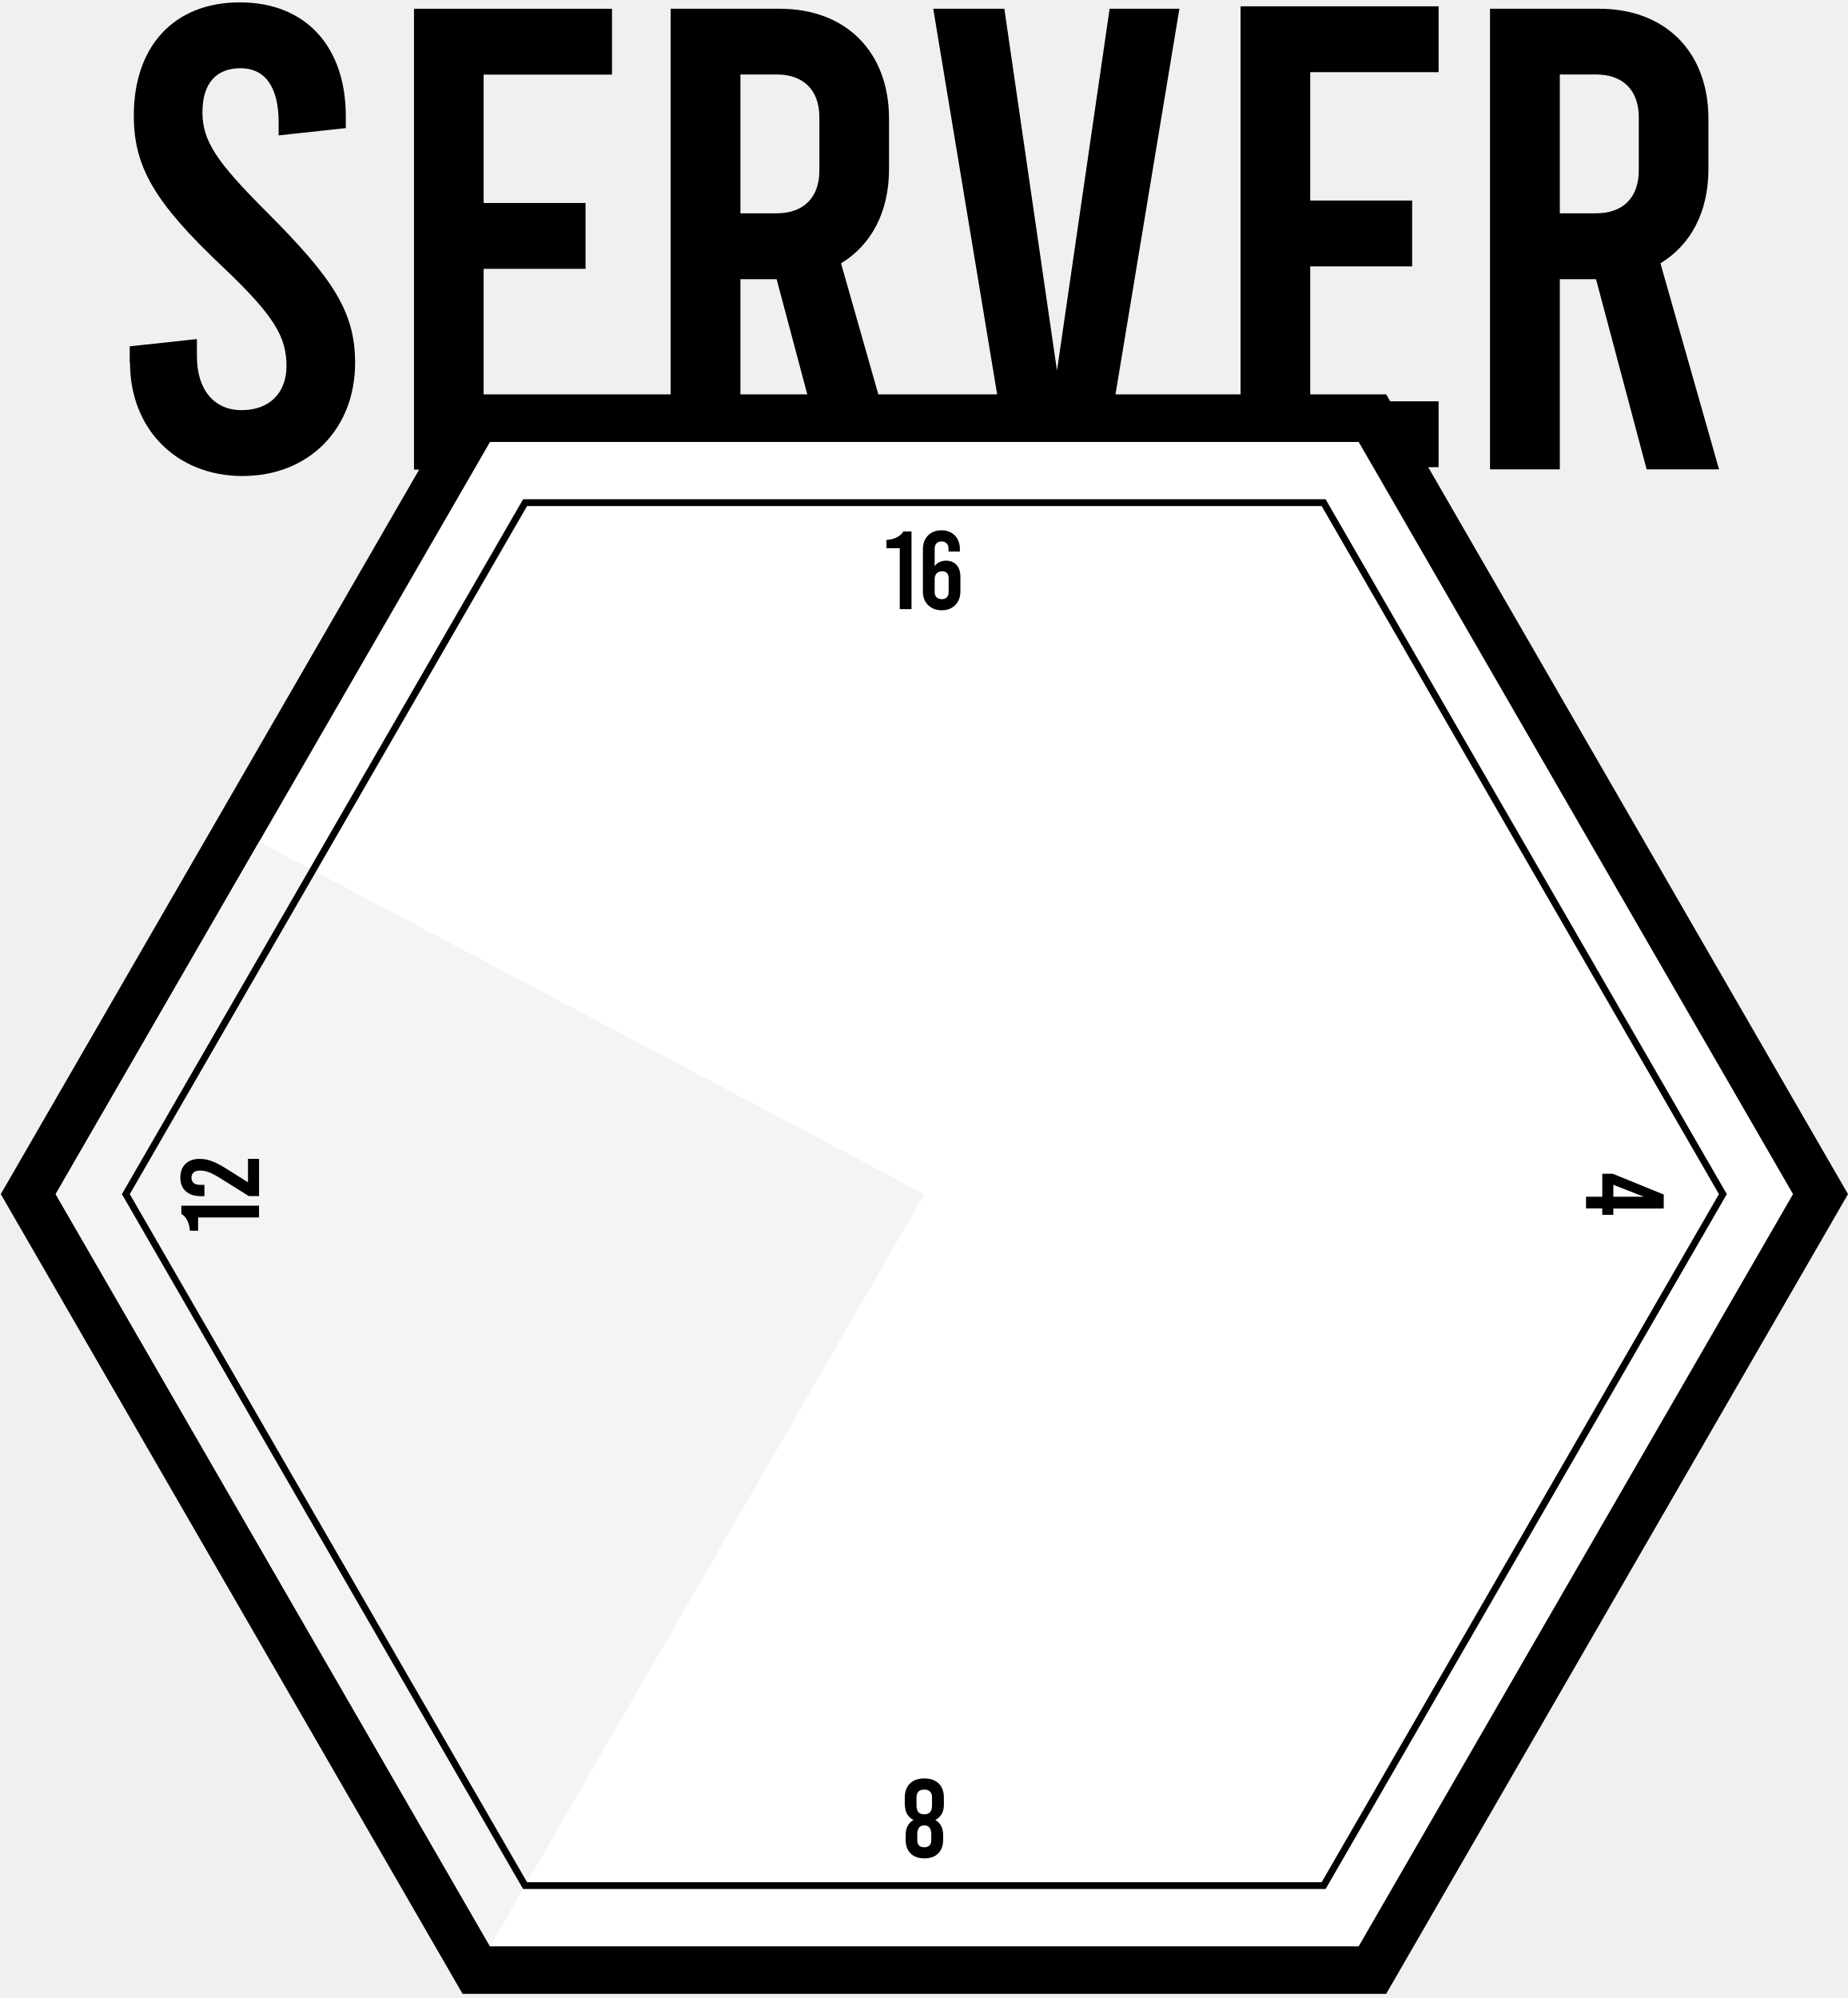
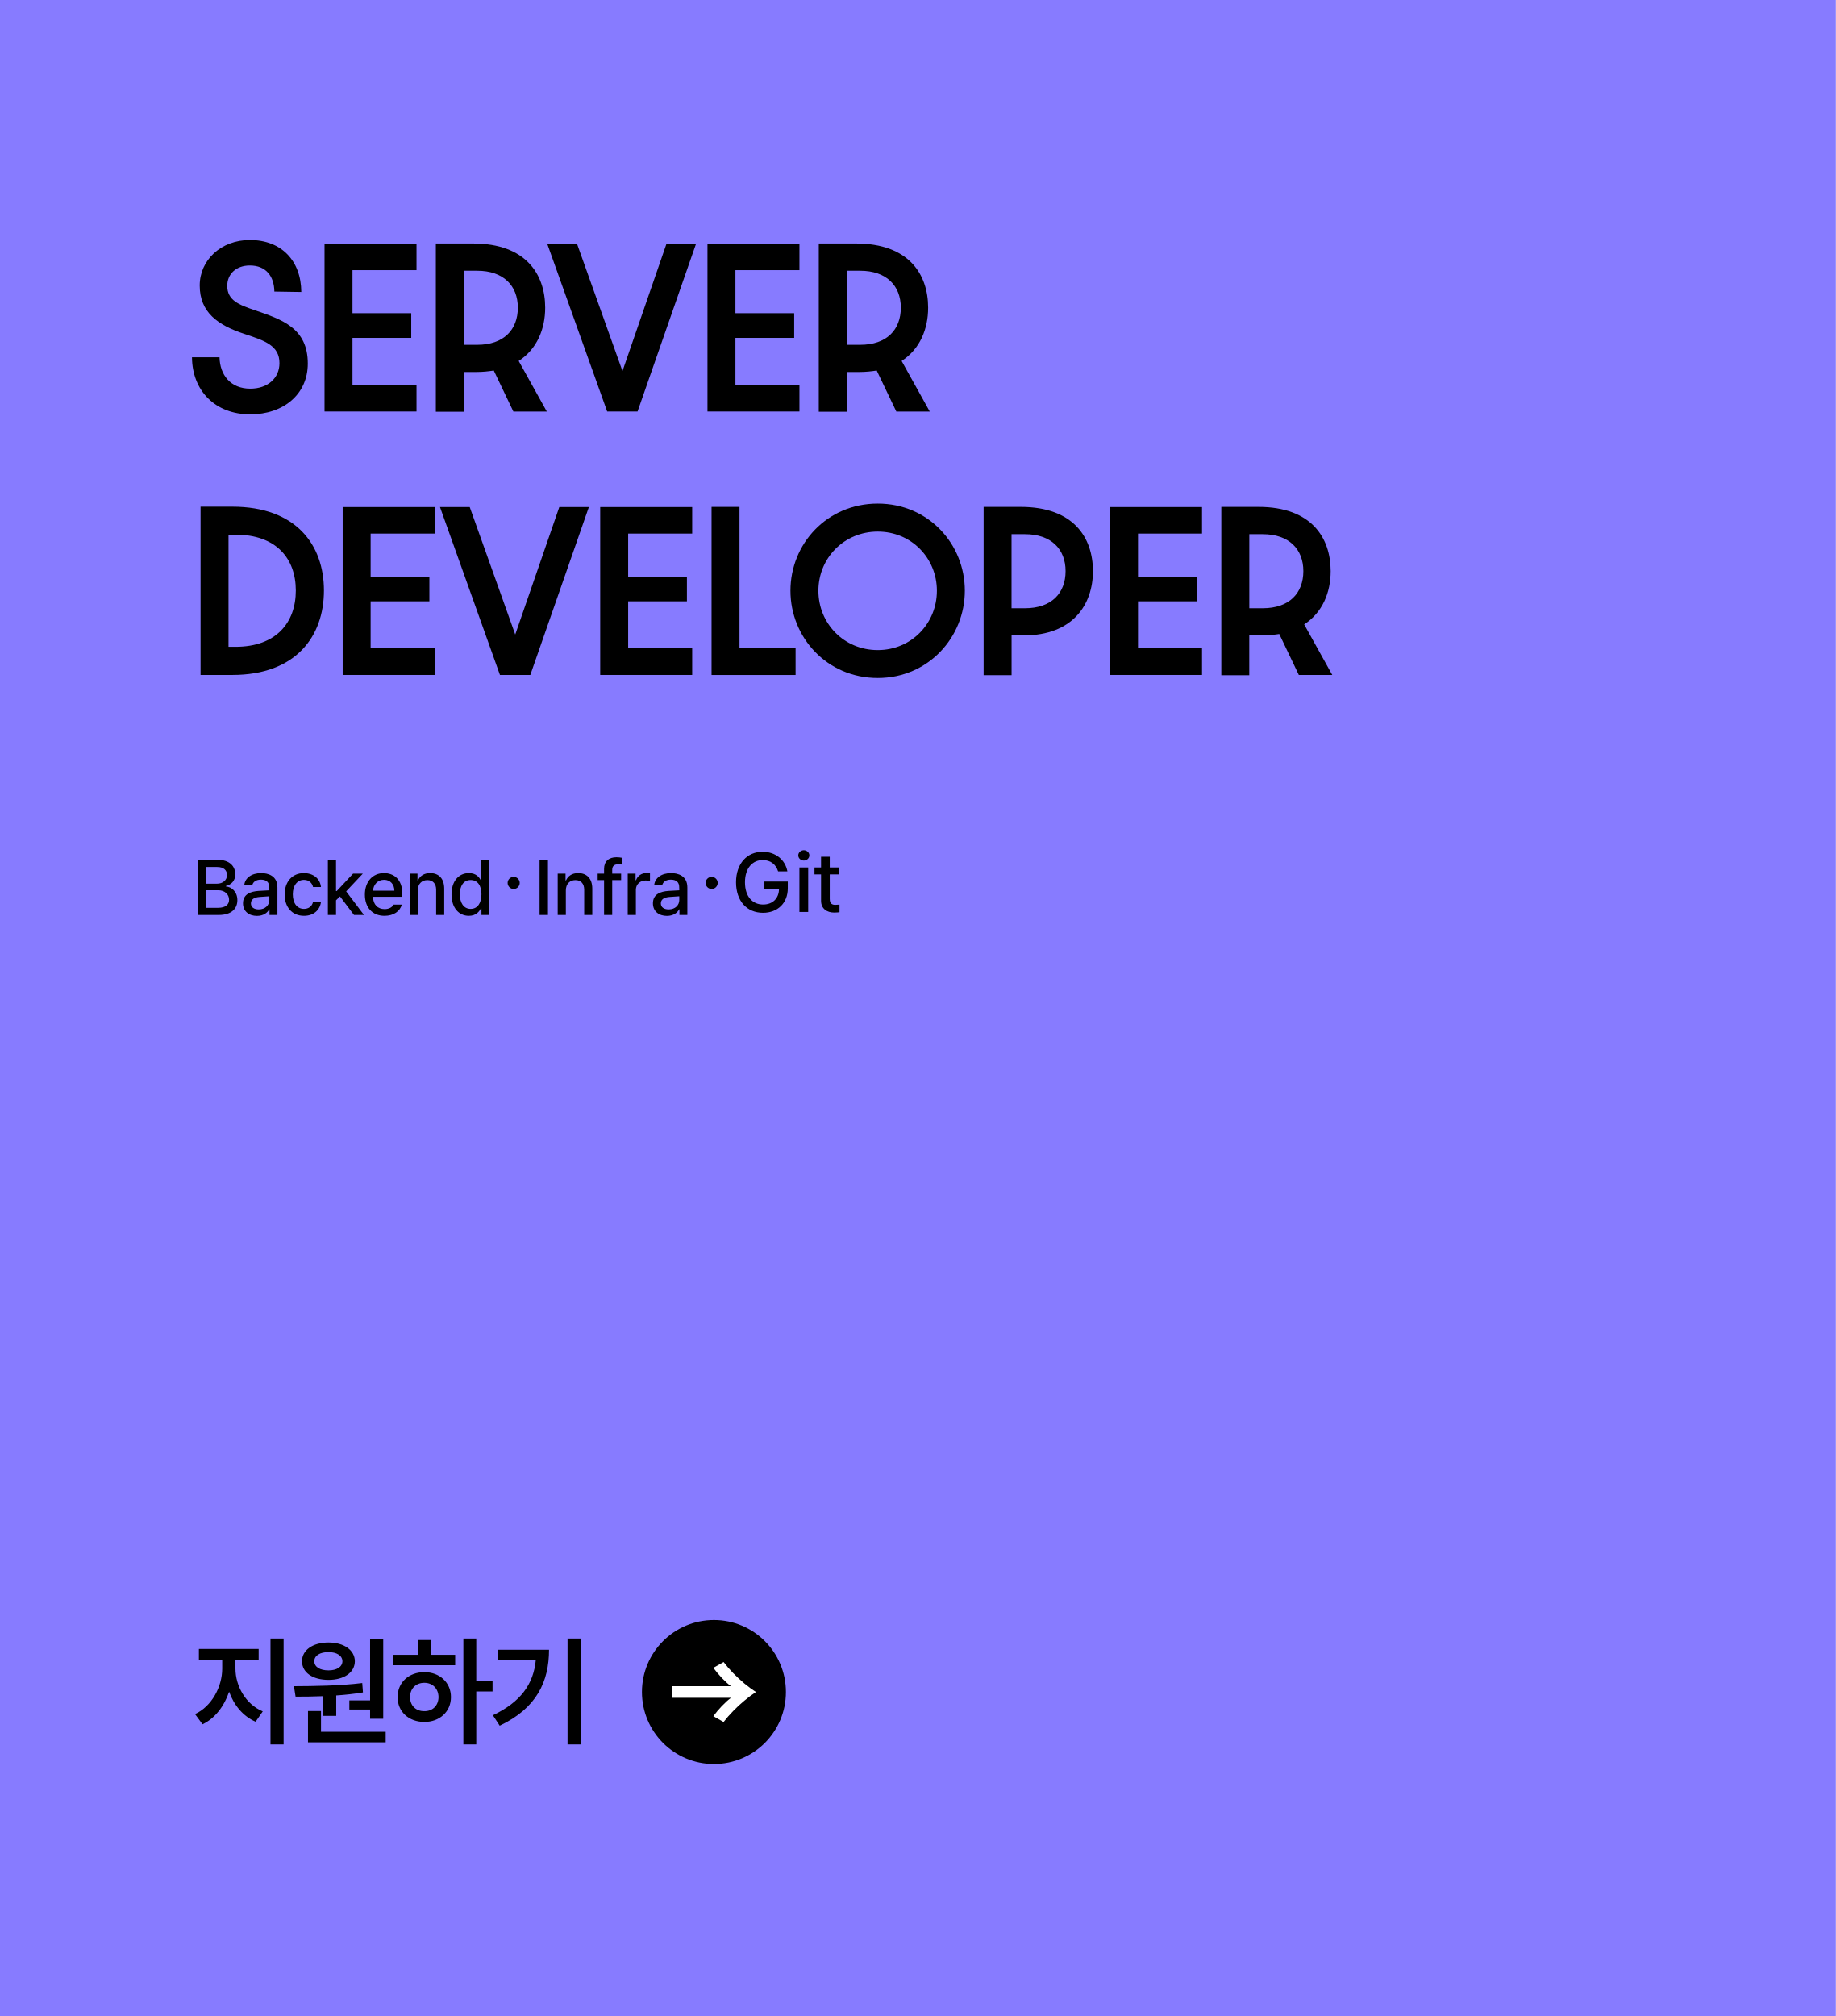
- <svg xmlns="http://www.w3.org/2000/svg" width="295" height="319" viewBox="0 0 295 319" fill="none">
-   <path d="M20.711 57.918V55.295L31.435 54.135V56.874C31.435 62.236 34.174 65.485 38.584 65.485C42.994 65.485 45.733 62.746 45.733 58.452C45.733 53.833 43.853 50.467 35.543 42.599C24.518 32.2 21.361 26.536 21.361 18.436C21.361 7.503 27.674 0.377 38.282 0.377C48.89 0.377 55.203 7.526 55.203 18.552V20.455L44.48 21.616V19.503C44.48 13.84 42.274 10.892 38.398 10.892C34.522 10.892 32.317 13.306 32.317 17.925C32.317 22.544 34.638 25.91 42.507 33.778C53.23 44.502 56.689 49.841 56.689 57.941C56.689 68.456 49.331 76 38.723 76C28.115 76 20.757 68.433 20.757 57.941L20.711 57.918Z" fill="black" />
-   <path d="M66.087 1.398H97.701V11.913H77.205V32.409H93.476V42.924H77.205V64.464H97.701V74.979H66.087V1.445V1.398Z" fill="black" />
-   <path d="M132.057 74.932L123.979 44.572H118.2V74.932H107.058V1.398H124.49C135.097 1.398 141.922 8.339 141.922 18.946V27.024C141.922 33.848 139.09 39.117 134.262 42.042L143.616 74.932H132.057ZM118.2 34.057H123.979C128.296 34.057 130.803 31.527 130.803 27.233V18.714C130.803 14.397 128.273 11.89 123.979 11.89H118.2V34.057Z" fill="black" />
-   <path d="M188.278 1.398L176.092 74.932H161.167L148.981 1.398H160.332L168.734 59.172L177.137 1.398H188.278Z" fill="black" />
-   <path d="M198.041 1.008H229.655V11.523H209.16V32.018H225.431V42.533H209.16V64.073H229.655V74.588H198.041V1.054V1.008Z" fill="black" />
-   <path d="M262.864 74.932L254.786 44.572H249.007V74.932H237.865V1.398H255.297C265.905 1.398 272.729 8.339 272.729 18.946V27.024C272.729 33.848 269.897 39.117 265.069 42.042L274.423 74.932H262.864ZM249.007 34.057H254.786C259.104 34.057 261.61 31.527 261.61 27.233V18.714C261.61 14.397 259.08 11.89 254.786 11.89H249.007V34.057Z" fill="black" />
-   <path d="M76.04 314.545L4.51 190.654L76.04 66.764H219.09L290.62 190.654L219.09 314.545H76.04Z" fill="white" />
-   <path d="M216.896 70.559L286.237 190.654L216.896 310.75H78.227L8.887 190.654L78.227 70.559H216.896ZM221.277 62.969H73.847L71.656 66.764L2.316 186.859L0.126 190.654L2.316 194.449L71.656 314.545L73.847 318.34H221.288L223.478 314.545L292.818 194.449L295.008 190.654L292.818 186.859L223.478 66.764L221.288 62.969H221.277Z" fill="black" />
-   <path d="M143.634 87.528H141.509V86.216C142.962 86.107 143.829 85.522 144.198 84.85H145.51V97.254H143.634V87.528Z" fill="black" />
-   <path d="M147.332 94.457V87.648C147.332 85.88 148.514 84.666 150.292 84.666C152.07 84.666 153.231 85.87 153.231 87.648V88.06H151.42V87.561C151.42 86.889 150.975 86.444 150.303 86.444C149.631 86.444 149.208 86.889 149.208 87.561V90.402C149.49 89.947 150.108 89.513 151.029 89.513C152.461 89.513 153.317 90.51 153.317 92.05V94.457C153.317 96.225 152.114 97.439 150.335 97.439C148.557 97.439 147.321 96.235 147.321 94.457H147.332ZM151.441 94.544V92.332C151.441 91.573 151.051 91.215 150.411 91.215C149.663 91.215 149.208 91.671 149.208 92.451V94.544C149.208 95.216 149.631 95.661 150.346 95.661C151.062 95.661 151.441 95.216 151.441 94.544Z" fill="black" />
-   <path d="M144.436 288.143V286.994C144.436 285.118 145.553 283.947 147.559 283.947C149.564 283.947 150.681 285.118 150.681 286.994V288.143C150.681 289.314 150.182 290.149 149.304 290.572C150.107 291.017 150.562 291.83 150.562 292.969V293.782C150.562 295.571 149.478 296.709 147.569 296.709C145.661 296.709 144.577 295.571 144.577 293.782V292.969C144.577 291.83 145.043 291.017 145.835 290.572C144.945 290.149 144.457 289.314 144.457 288.143H144.436ZM146.312 288.252C146.312 289.249 146.734 289.672 147.548 289.672C148.361 289.672 148.784 289.249 148.784 288.252V286.962C148.784 286.148 148.361 285.725 147.548 285.725C146.734 285.725 146.312 286.148 146.312 286.962V288.252ZM148.664 292.86C148.664 291.863 148.242 291.44 147.548 291.44C146.854 291.44 146.431 291.863 146.431 292.86V293.814C146.431 294.541 146.821 294.931 147.548 294.931C148.274 294.931 148.664 294.541 148.664 293.814V292.86Z" fill="black" />
-   <path d="M41.365 134.402L147.571 190.655L78.231 310.751L8.891 190.655L41.365 134.402Z" fill="#F4F4F4" />
-   <path d="M255.784 193.951V192.943H253.192V191.067H255.784V187.402H257.464L265.596 190.72V192.954H257.551V193.962H255.784V193.951ZM257.551 191.067H262.419L257.551 189.17V191.067Z" fill="black" />
-   <path d="M31.625 194.374V196.499H30.313C30.204 195.046 29.619 194.179 28.947 193.81V192.498H41.351V194.374H31.625Z" fill="black" />
-   <path d="M39.587 188.737V185.018H41.355V190.97H39.728L35.348 188.227C33.721 187.197 32.865 186.893 31.911 186.893C31.043 186.893 30.566 187.305 30.566 188.032C30.566 188.758 31.043 189.17 31.911 189.17H32.637V190.981H32.051C30.035 190.981 28.788 189.886 28.788 188.021C28.788 186.156 29.937 185.028 31.856 185.028C33.201 185.028 34.296 185.44 36.302 186.698L39.577 188.758L39.587 188.737Z" fill="black" />
-   <path d="M210.988 80.795L274.408 190.655L210.988 300.515H84.138L20.718 190.655L84.138 80.795H210.988ZM211.617 79.711H83.509L83.194 80.253L19.774 190.113L19.46 190.655L19.774 191.197L83.194 301.057L83.509 301.599H211.617L211.932 301.057L275.351 191.197L275.666 190.655L275.351 190.113L211.932 80.253L211.617 79.711Z" fill="black" />
+ <svg xmlns="http://www.w3.org/2000/svg" width="306" height="336" viewBox="0 0 306 336" fill="none">
+   <rect width="306" height="336" fill="#877BFF" />
+   <g clip-path="url(#clip0_1469_9235)">
+     <path d="M32 59.544H36.589C36.659 62.504 38.423 64.777 41.722 64.777C44.647 64.777 46.58 63.007 46.58 60.528C46.58 57.604 44.166 56.789 40.767 55.664C36.319 54.212 33.289 52.066 33.289 47.584C33.289 43.364 36.829 40 41.652 40C46.92 40 50.184 43.47 50.22 48.667L45.73 48.597C45.695 46.047 44.335 44.249 41.652 44.249C39.343 44.249 37.877 45.679 37.877 47.648C37.877 50.062 39.846 50.806 42.431 51.691C47.019 53.256 51.303 54.679 51.303 60.599C51.303 65.733 47.225 69.061 41.715 69.061C35.873 69.061 32.035 65.124 32 59.544Z" fill="black" />
+     <path d="M54.093 40.609H69.424V45.028H58.753V52.201H68.546V56.315H58.753V64.133H69.424V68.587H54.093V40.609Z" fill="black" />
+     <path d="M72.653 40.581H78.842C87.644 40.581 90.873 45.714 90.873 51.287C90.873 54.821 89.513 58.191 86.454 60.16L91.142 68.594H85.569L82.305 61.76C81.42 61.895 80.471 62.001 79.416 62.001H77.305V68.629H72.646V40.581H72.653ZM79.55 57.469C83.969 57.469 86.313 54.955 86.313 51.28C86.313 47.605 83.898 45.127 79.55 45.127H77.305V57.469H79.55Z" fill="black" />
+     <path d="M91.206 40.609H96.17L103.754 61.852L111.097 40.609H116.025L106.268 68.587H101.204L91.206 40.609Z" fill="black" />
+     <path d="M117.923 40.609H133.254V45.028H122.583V52.201H132.376V56.315H122.583V64.133H133.254V68.587H117.923V40.609Z" fill="black" />
+     <path d="M136.483 40.581H142.672C151.474 40.581 154.703 45.714 154.703 51.287C154.703 54.821 153.343 58.191 150.284 60.16L154.972 68.594H149.399L146.135 61.76C145.249 61.895 144.301 62.001 143.245 62.001H141.135V68.629H136.476V40.581H136.483ZM143.387 57.469C147.806 57.469 150.15 54.955 150.15 51.28C150.15 47.605 147.735 45.127 143.387 45.127H141.142V57.469H143.387Z" fill="black" />
+     <path d="M33.43 84.449H38.734C49.342 84.449 53.994 90.808 53.994 98.42C53.994 106.032 49.335 112.49 38.734 112.49H33.43V84.449ZM39.244 107.802C46.077 107.802 49.306 103.724 49.306 98.42C49.306 93.116 46.077 89.108 39.244 89.108H38.09V107.802H39.244Z" fill="black" />
+     <path d="M57.117 84.513H72.448V88.931H61.776V96.104H71.57V100.219H61.776V108.036H72.448V112.49H57.117V84.513Z" fill="black" />
+     <path d="M73.333 84.513H78.297L85.881 105.756L93.224 84.513H98.153L88.395 112.49H83.332L73.34 84.513H73.333Z" fill="black" />
+     <path d="M100.043 84.513H115.374V88.931H104.703V96.104H114.496V100.219H104.703V108.036H115.374V112.49H100.043V84.513Z" fill="black" />
+     <path d="M118.603 84.484H123.262V108.043H132.61V112.497H118.603V84.484Z" fill="black" />
+     <path d="M146.305 113C137.843 113 131.753 106.237 131.753 98.448C131.753 90.659 137.835 83.932 146.305 83.932C154.774 83.932 160.821 90.694 160.821 98.448C160.821 106.202 154.738 113 146.305 113ZM146.305 108.348C151.913 108.348 156.162 103.894 156.162 98.455C156.162 93.017 151.913 88.598 146.305 88.598C140.696 88.598 136.412 93.017 136.412 98.455C136.412 103.894 140.661 108.348 146.305 108.348Z" fill="black" />
+     <path d="M163.951 84.484H170.14C178.942 84.484 182.171 89.618 182.171 95.191C182.171 100.764 178.807 105.898 170.65 105.898H168.61V112.526H163.951V84.484ZM170.848 101.373C175.267 101.373 177.611 98.859 177.611 95.184C177.611 91.509 175.196 89.03 170.848 89.03H168.603V101.373H170.848Z" fill="black" />
+     <path d="M185.025 84.513H200.355V88.931H189.684V96.104H199.477V100.219H189.684V108.036H200.355V112.49H185.025V84.513Z" fill="black" />
+     <path d="M203.577 84.484H209.766C218.568 84.484 221.797 89.618 221.797 95.191C221.797 98.724 220.438 102.095 217.379 104.064L222.066 112.497H216.493L213.229 105.664C212.344 105.799 211.395 105.905 210.34 105.905H208.23V112.533H203.57V84.491L203.577 84.484ZM210.481 101.373C214.9 101.373 217.244 98.859 217.244 95.184C217.244 91.509 214.829 89.03 210.481 89.03H208.237V101.373H210.481Z" fill="black" />
+   </g>
+   <path d="M32.94 152.5V143.309H36.304C38.259 143.309 39.211 144.362 39.211 145.721C39.211 146.863 38.513 147.447 37.662 147.663V147.752C38.576 147.803 39.566 148.603 39.566 150.024C39.566 151.434 38.602 152.5 36.456 152.5H32.94ZM36.329 151.307C37.649 151.307 38.183 150.723 38.183 149.961C38.183 149.085 37.484 148.374 36.38 148.374H34.336V151.307H36.329ZM36.19 147.282C37.116 147.282 37.84 146.711 37.84 145.835C37.84 145.073 37.319 144.502 36.215 144.502H34.336V147.282H36.19ZM40.503 150.558C40.503 148.983 41.836 148.577 43.08 148.488C43.537 148.457 44.572 148.399 44.895 148.387L44.883 147.841C44.883 147.066 44.413 146.609 43.486 146.609C42.686 146.609 42.204 146.978 42.064 147.485H40.719C40.846 146.343 41.912 145.518 43.537 145.518C44.629 145.518 46.241 145.924 46.241 147.917V152.5H44.921V151.561H44.87C44.603 152.081 43.969 152.652 42.826 152.652C41.518 152.652 40.503 151.903 40.503 150.558ZM41.823 150.57C41.823 151.23 42.369 151.573 43.131 151.573C44.235 151.573 44.895 150.837 44.895 150.012V149.377L43.27 149.491C42.382 149.555 41.823 149.885 41.823 150.57ZM50.669 152.64C48.663 152.64 47.444 151.154 47.444 149.085C47.444 146.978 48.701 145.518 50.643 145.518C52.218 145.518 53.36 146.444 53.5 147.841H52.179C52.04 147.193 51.519 146.647 50.669 146.647C49.551 146.647 48.803 147.574 48.803 149.047C48.803 150.558 49.539 151.484 50.669 151.484C51.43 151.484 52.014 151.065 52.179 150.316H53.5C53.347 151.649 52.294 152.64 50.669 152.64ZM54.652 152.5V143.309H56.01V148.514H56.125L58.854 145.606H60.479L57.699 148.564L60.67 152.5H59.007L56.67 149.402L56.01 150.05V152.5H54.652ZM64.094 152.64C62.063 152.64 60.819 151.243 60.819 149.098C60.819 146.978 62.088 145.518 64.005 145.518C65.58 145.518 67.065 146.495 67.065 148.983V149.466H62.165C62.203 150.773 62.971 151.522 64.107 151.522C64.881 151.522 65.376 151.192 65.605 150.773H66.976C66.671 151.891 65.605 152.64 64.094 152.64ZM62.177 148.45H65.732C65.732 147.396 65.059 146.635 64.018 146.635C62.933 146.635 62.228 147.473 62.177 148.45ZM69.639 148.412V152.5H68.281V145.606H69.588V146.736H69.665C69.995 146 70.667 145.518 71.696 145.518C73.118 145.518 74.044 146.406 74.044 148.12V152.5H72.699V148.285C72.699 147.282 72.153 146.686 71.239 146.686C70.312 146.686 69.639 147.308 69.639 148.412ZM78.142 152.64C76.479 152.64 75.26 151.294 75.26 149.072C75.26 146.825 76.492 145.518 78.155 145.518C79.437 145.518 79.906 146.292 80.148 146.724H80.211V143.309H81.57V152.5H80.249V151.421H80.148C79.894 151.878 79.399 152.64 78.142 152.64ZM78.447 151.484C79.602 151.484 80.249 150.494 80.249 149.047C80.249 147.612 79.615 146.673 78.447 146.673C77.24 146.673 76.644 147.688 76.644 149.047C76.644 150.431 77.266 151.484 78.447 151.484Z" fill="black" />
+   <path d="M85.62 148.164C85.068 148.164 84.612 147.708 84.612 147.156C84.612 146.604 85.068 146.148 85.62 146.148C86.172 146.148 86.628 146.604 86.628 147.156C86.628 147.708 86.172 148.164 85.62 148.164Z" fill="black" />
+   <path d="M91.336 143.309V152.5H89.939V143.309H91.336ZM94.316 148.412V152.5H92.958V145.606H94.266V146.736H94.342C94.672 146 95.345 145.518 96.373 145.518C97.795 145.518 98.722 146.406 98.722 148.12V152.5H97.376V148.285C97.376 147.282 96.83 146.686 95.916 146.686C94.989 146.686 94.316 147.308 94.316 148.412ZM103.53 145.606V146.686H102.045V152.5H100.686V146.686H99.62V145.606H100.686V144.807C100.686 143.575 101.473 142.877 102.743 142.877C103.073 142.877 103.403 142.915 103.67 142.966V144.096C103.416 144.058 103.225 144.045 103.098 144.045C102.375 144.045 102.045 144.337 102.045 145.01V145.606H103.53ZM104.631 152.5V145.606H105.939V146.698H106.015C106.269 145.962 106.955 145.505 107.767 145.505C107.932 145.505 108.199 145.518 108.339 145.53V146.825C108.224 146.8 107.907 146.749 107.628 146.749C106.688 146.749 105.99 147.396 105.99 148.298V152.5H104.631ZM108.831 150.558C108.831 148.983 110.164 148.577 111.408 148.488C111.865 148.457 112.899 148.399 113.223 148.387L113.21 147.841C113.21 147.066 112.741 146.609 111.814 146.609C111.014 146.609 110.532 146.978 110.392 147.485H109.046C109.173 146.343 110.24 145.518 111.865 145.518C112.957 145.518 114.569 145.924 114.569 147.917V152.5H113.249V151.561H113.198C112.931 152.081 112.296 152.652 111.154 152.652C109.846 152.652 108.831 151.903 108.831 150.558ZM110.151 150.57C110.151 151.23 110.697 151.573 111.459 151.573C112.563 151.573 113.223 150.837 113.223 150.012V149.377L111.598 149.491C110.709 149.555 110.151 149.885 110.151 150.57Z" fill="black" />
+   <path d="M118.62 148.164C118.068 148.164 117.612 147.708 117.612 147.156C117.612 146.604 118.068 146.148 118.62 146.148C119.172 146.148 119.628 146.604 119.628 147.156C119.628 147.708 119.172 148.164 118.62 148.164Z" fill="black" />
+   <path d="M129.697 145.232C129.328 144.057 128.439 143.346 127.127 143.346C125.459 143.346 124.174 144.658 124.174 147.051C124.174 149.443 125.445 150.756 127.195 150.756C128.774 150.756 129.82 149.758 129.848 148.172H127.414V146.928H131.311V148.049C131.311 150.551 129.588 152.137 127.182 152.137C124.502 152.137 122.684 150.182 122.684 147.051C122.684 143.893 124.557 141.965 127.113 141.965C129.26 141.965 130.9 143.305 131.242 145.232H129.697ZM133.249 152V144.576H134.712V152H133.249ZM133.987 143.428C133.481 143.428 133.057 143.045 133.057 142.566C133.057 142.088 133.481 141.705 133.987 141.705C134.479 141.705 134.903 142.088 134.903 142.566C134.903 143.045 134.479 143.428 133.987 143.428ZM139.822 144.576V145.738H138.304V149.812C138.304 150.646 138.728 150.797 139.193 150.811C139.398 150.811 139.726 150.783 139.931 150.77V152.041C139.726 152.068 139.411 152.096 139.015 152.096C137.866 152.096 136.841 151.467 136.855 150.113V145.738H135.761V144.576H136.855V142.799H138.304V144.576H139.822Z" fill="black" />
+   <path d="M39.246 278.102C39.246 280.992 40.945 284.039 43.797 285.23L42.605 286.949C40.516 286.051 38.992 284.195 38.191 281.949C37.371 284.371 35.828 286.402 33.758 287.379L32.508 285.68C35.301 284.391 37.039 281.109 37.039 278.102V276.617H33.152V274.82H43.113V276.617H39.246V278.102ZM47.273 273.082V290.738H45.086V273.082H47.273ZM63.876 273.102V286.461H61.688V284.918H58.231V283.395H61.688V273.102H63.876ZM64.286 288.629V290.387H51.337V285.172H53.505V288.629H64.286ZM48.993 281.031C52.255 281.012 56.63 280.973 60.38 280.504L60.497 282.066C59.042 282.311 57.538 282.477 56.044 282.574V285.973H53.876V282.691C52.225 282.76 50.653 282.77 49.266 282.77L48.993 281.031ZM54.755 273.746C57.333 273.746 59.13 275.016 59.149 276.871C59.13 278.766 57.333 279.977 54.755 279.977C52.138 279.977 50.341 278.766 50.341 276.871C50.341 275.016 52.138 273.746 54.755 273.746ZM54.755 275.348C53.348 275.348 52.391 275.914 52.391 276.871C52.391 277.828 53.348 278.395 54.755 278.395C56.102 278.395 57.059 277.828 57.079 276.871C57.059 275.914 56.102 275.348 54.755 275.348ZM79.384 273.082V280.113H82.099V281.91H79.384V290.738H77.236V273.082H79.384ZM75.869 275.797V277.535H65.459V275.797H69.638V273.336H71.806V275.797H75.869ZM70.732 278.688C73.271 278.688 75.166 280.406 75.166 282.848C75.166 285.289 73.271 286.988 70.732 286.988C68.154 286.988 66.259 285.289 66.279 282.848C66.259 280.406 68.154 278.688 70.732 278.688ZM70.732 280.465C69.345 280.465 68.349 281.402 68.349 282.848C68.349 284.293 69.345 285.211 70.732 285.191C72.08 285.211 73.076 284.293 73.095 282.848C73.076 281.402 72.08 280.465 70.732 280.465ZM96.787 273.082V290.738H94.6V273.082H96.787ZM91.514 274.957C91.514 280.211 89.483 284.684 83.291 287.613L82.159 285.875C86.778 283.678 88.926 280.689 89.307 276.676H83.057V274.957H91.514Z" fill="black" />
+   <circle cx="119" cy="282" r="12" fill="black" />
+   <path d="M121.838 281.03C121.366 280.678 120.86 280.221 120.319 279.658C119.791 279.096 119.32 278.533 118.904 277.97L120.61 277C121.082 277.619 121.616 278.238 122.212 278.857C122.809 279.461 123.433 280.038 124.085 280.586C124.737 281.121 125.376 281.592 126 282C125.376 282.408 124.737 282.886 124.085 283.435C123.433 283.969 122.809 284.546 122.212 285.165C121.616 285.769 121.082 286.381 120.61 287L118.904 286.03C119.32 285.453 119.791 284.89 120.319 284.342C120.86 283.779 121.366 283.322 121.838 282.97H112V281.03H121.838Z" fill="white" />
+   <defs>
+     <clipPath id="clip0_1469_9235">
+       <rect width="190.073" height="73" fill="white" transform="translate(32 40)" />
+     </clipPath>
+   </defs>
</svg>
